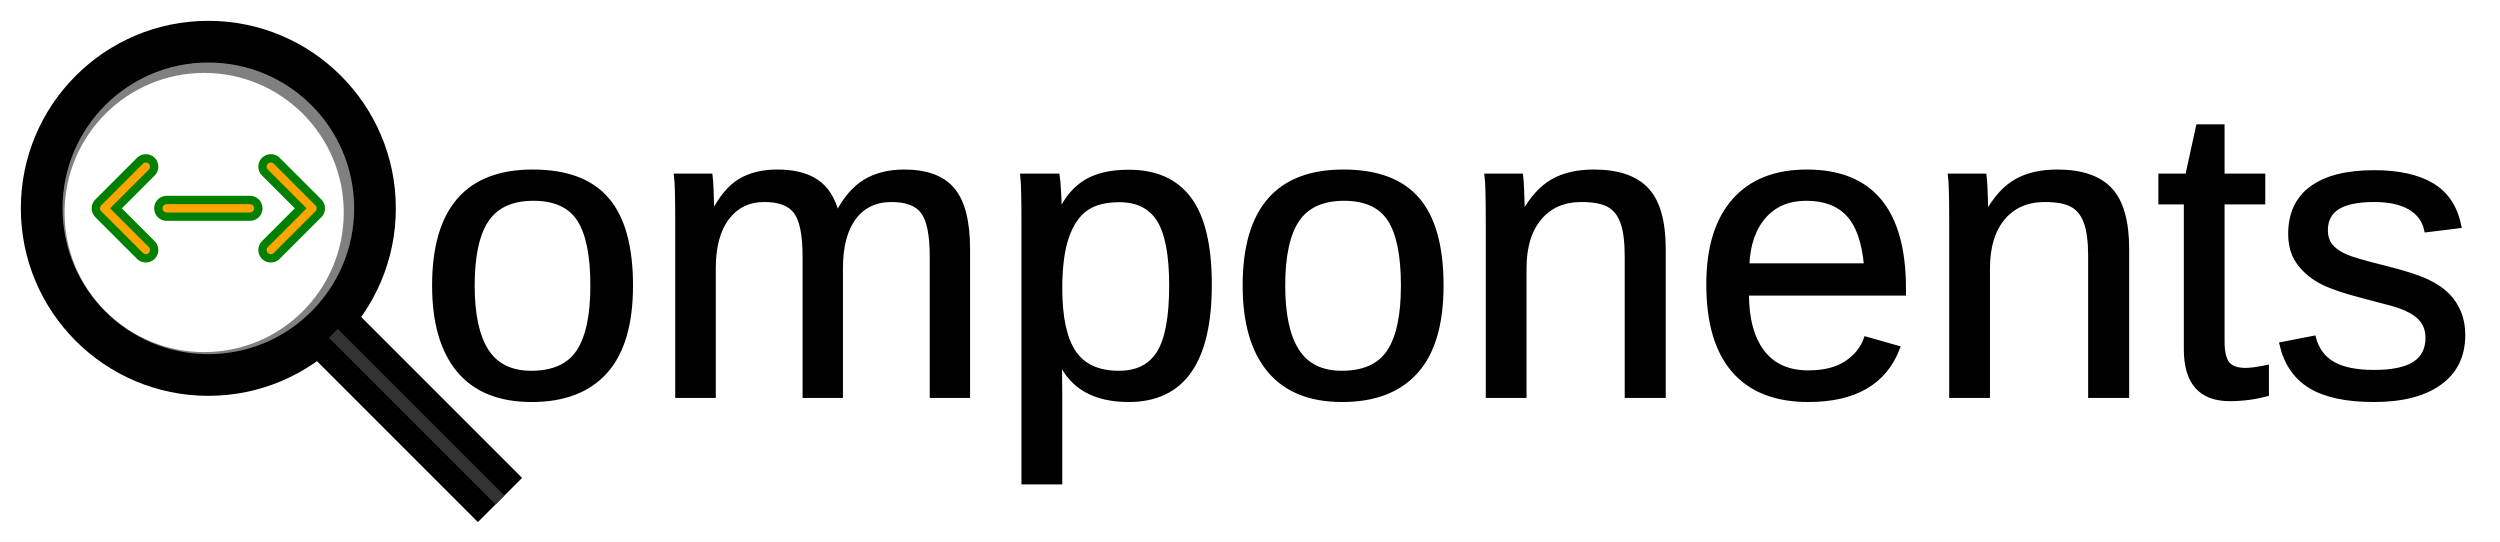
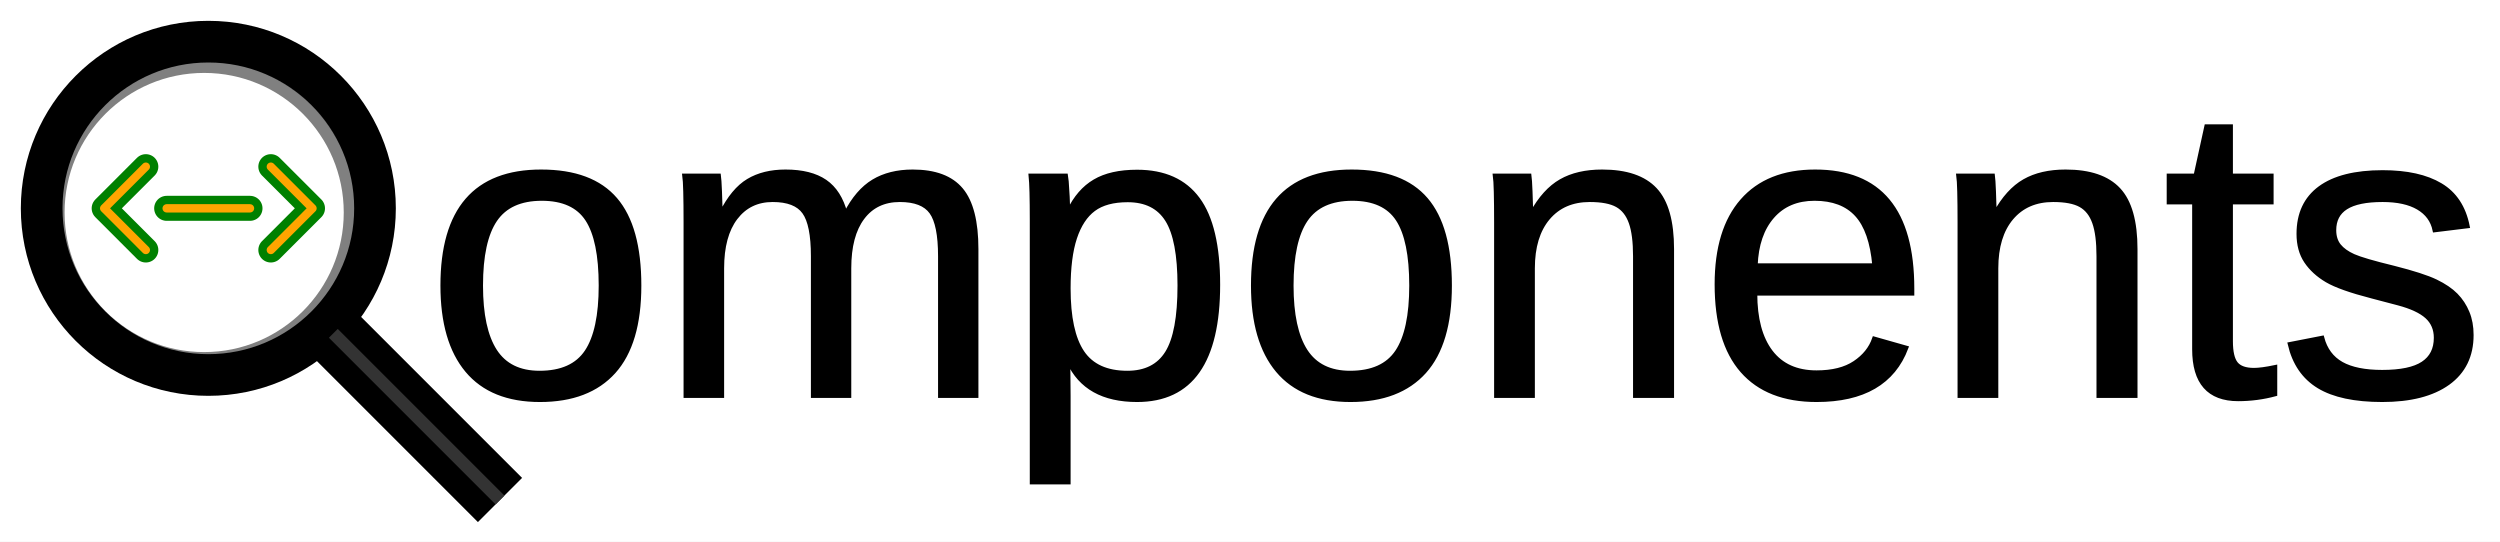
<svg xmlns="http://www.w3.org/2000/svg" viewBox="0 0 600 130">
  <rect width="100%" height="100%" fill="white" />
  <circle cx="49" cy="51" r="35" fill="none" stroke="grey" stroke-width="3" />
  <circle cx="50" cy="50" r="40" fill="none" stroke="black" stroke-width="10" />
  <g stroke-linejoin="round" stroke-linecap="round" fill="none" d="">
    <path d="M40 50h20m-25 10l-10-10l10-10m30 20l10-10l-10-10" stroke-width="6" stroke="green" />
    <path d="M40 50h20m-25 10l-10-10l10-10m30 20l10-10l-10-10" stroke-width="2" stroke="orange" />
    <animateTransform attributeType="xml" attributeName="transform" type="rotate" from="360 50 50" to="0 50 50" dur="20s" additive="sum" repeatCount="indefinite" />
  </g>
  <line x1="80" y1="80" x2="120" y2="120" stroke="black" stroke-width="15" />
  <line x1="80" y1="80" x2="120" y2="120" stroke="#333" stroke-width="3" />
-   <text x="100" y="95" font-size="100" stroke="black" font-family="Arial">omponents</text>
+   <text x="102" y="95" font-size="100" stroke="black" font-family="Arial">omponents</text>
</svg>
